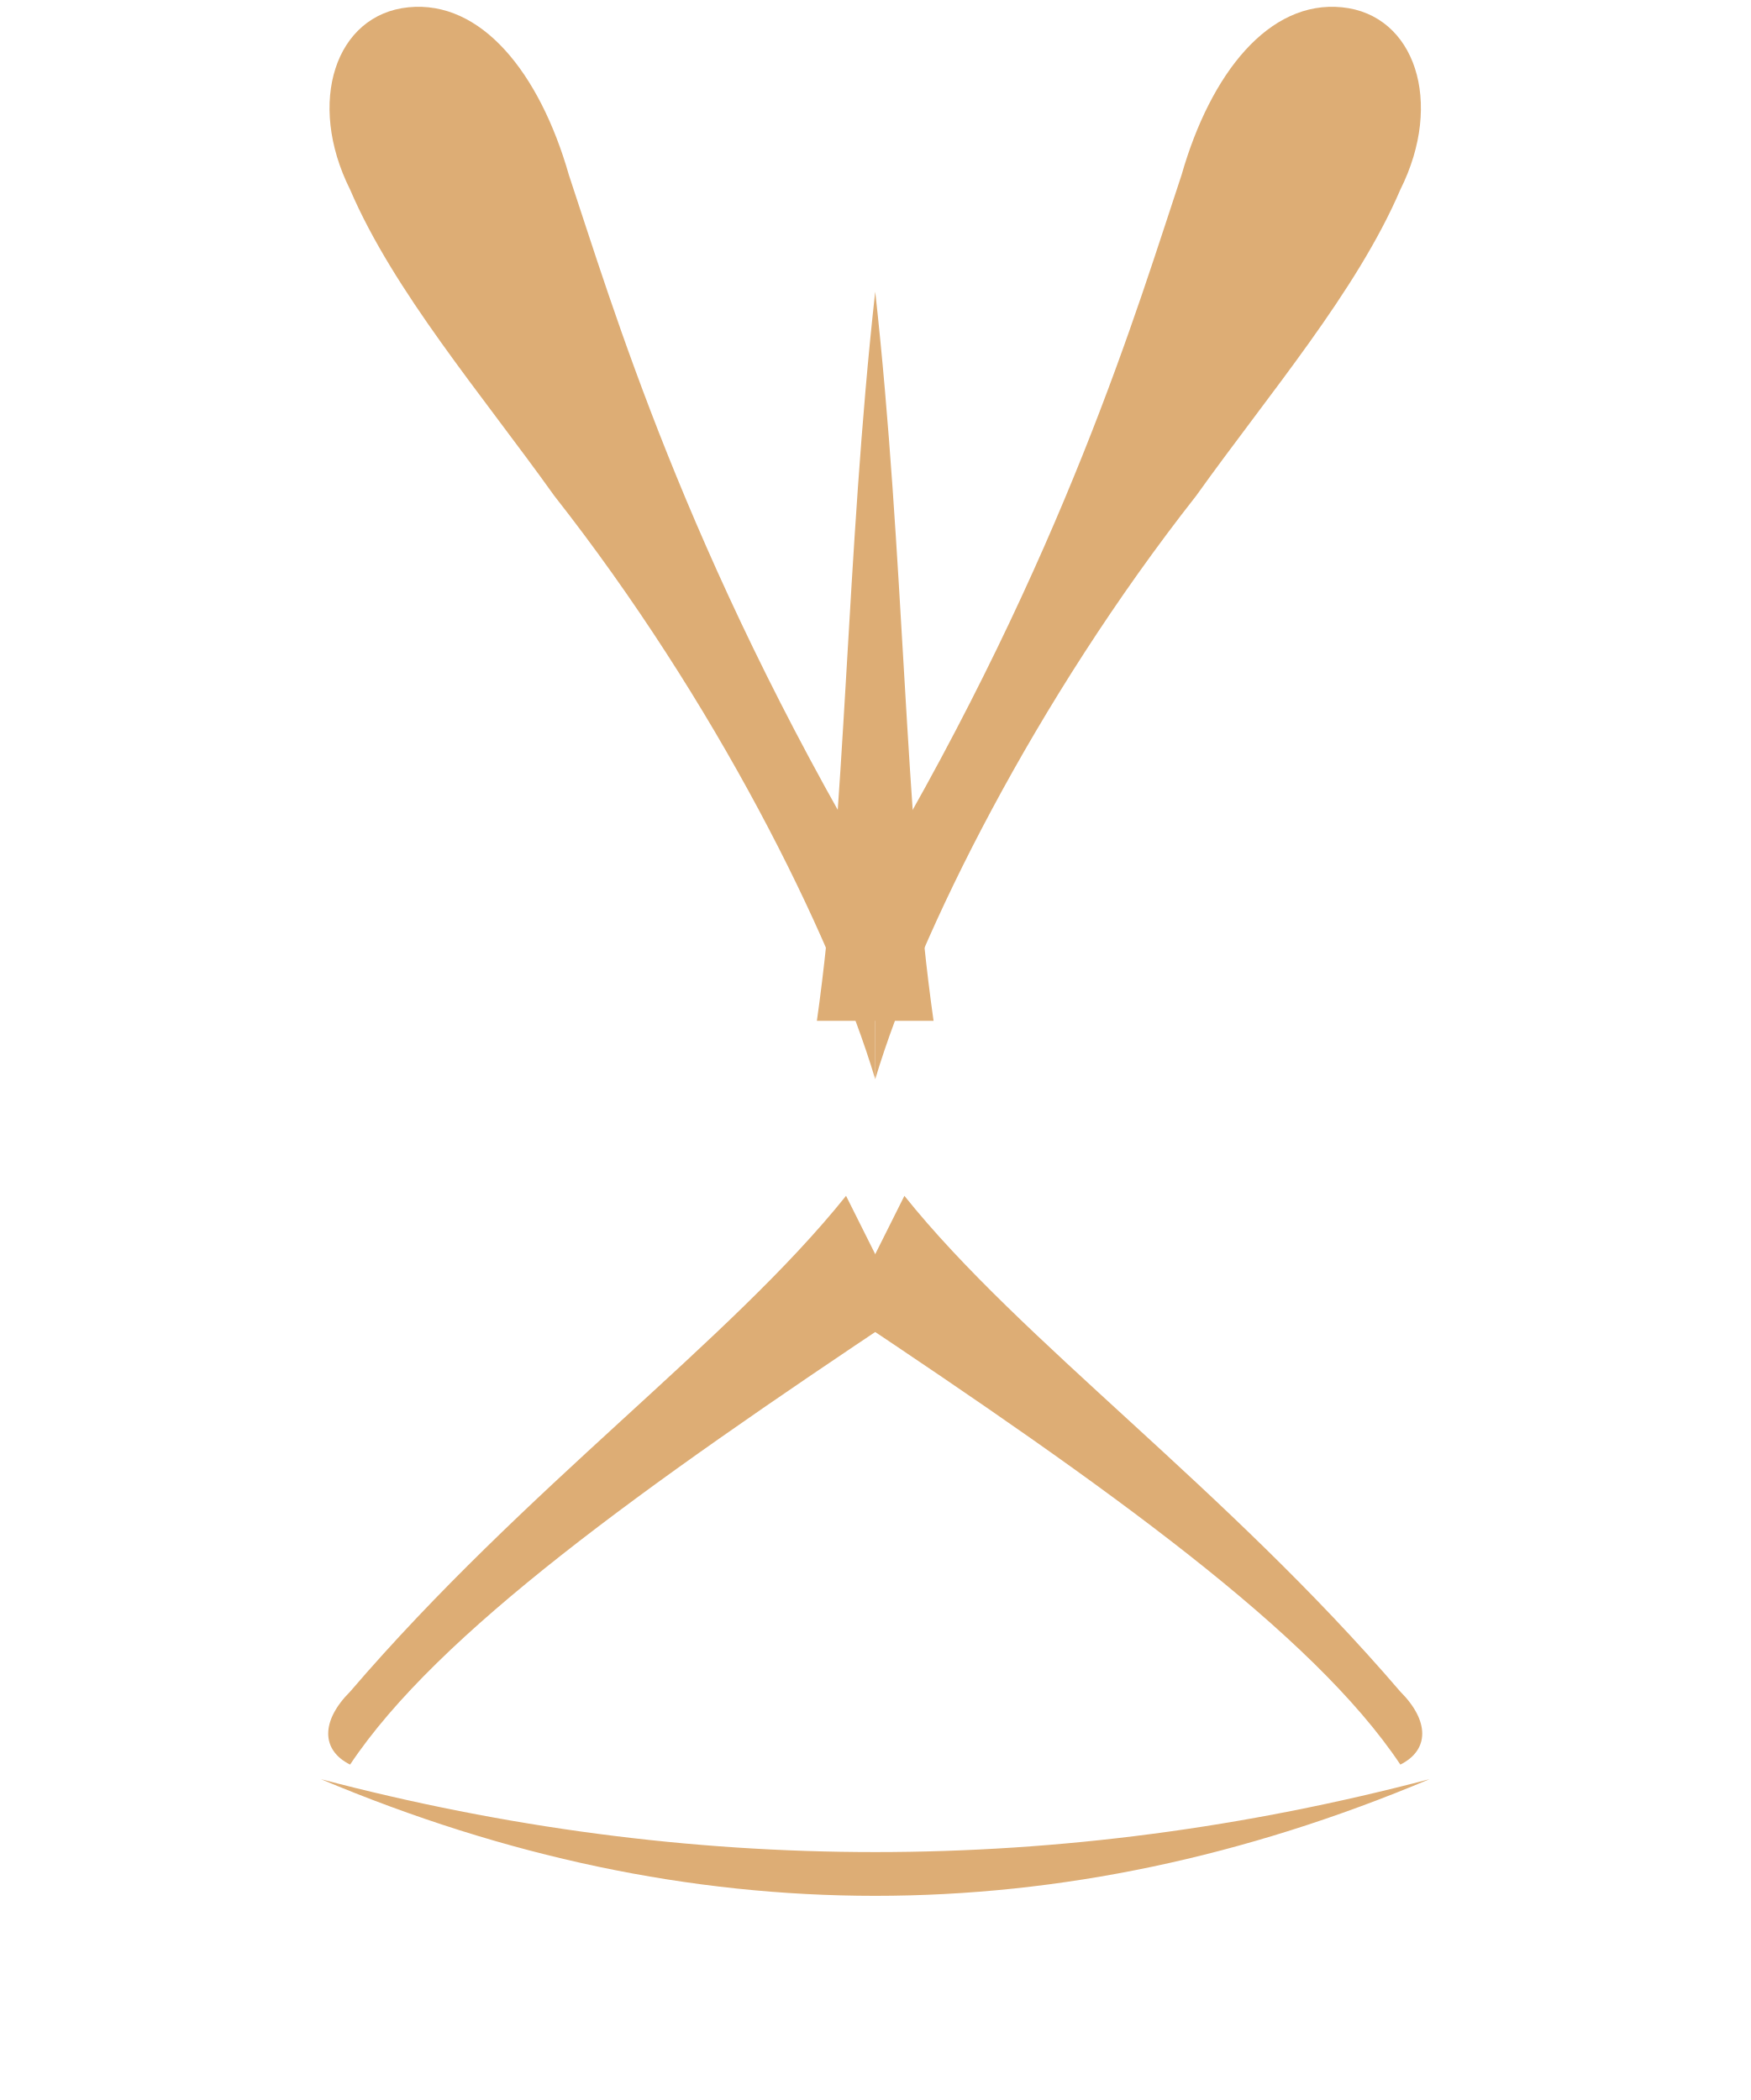
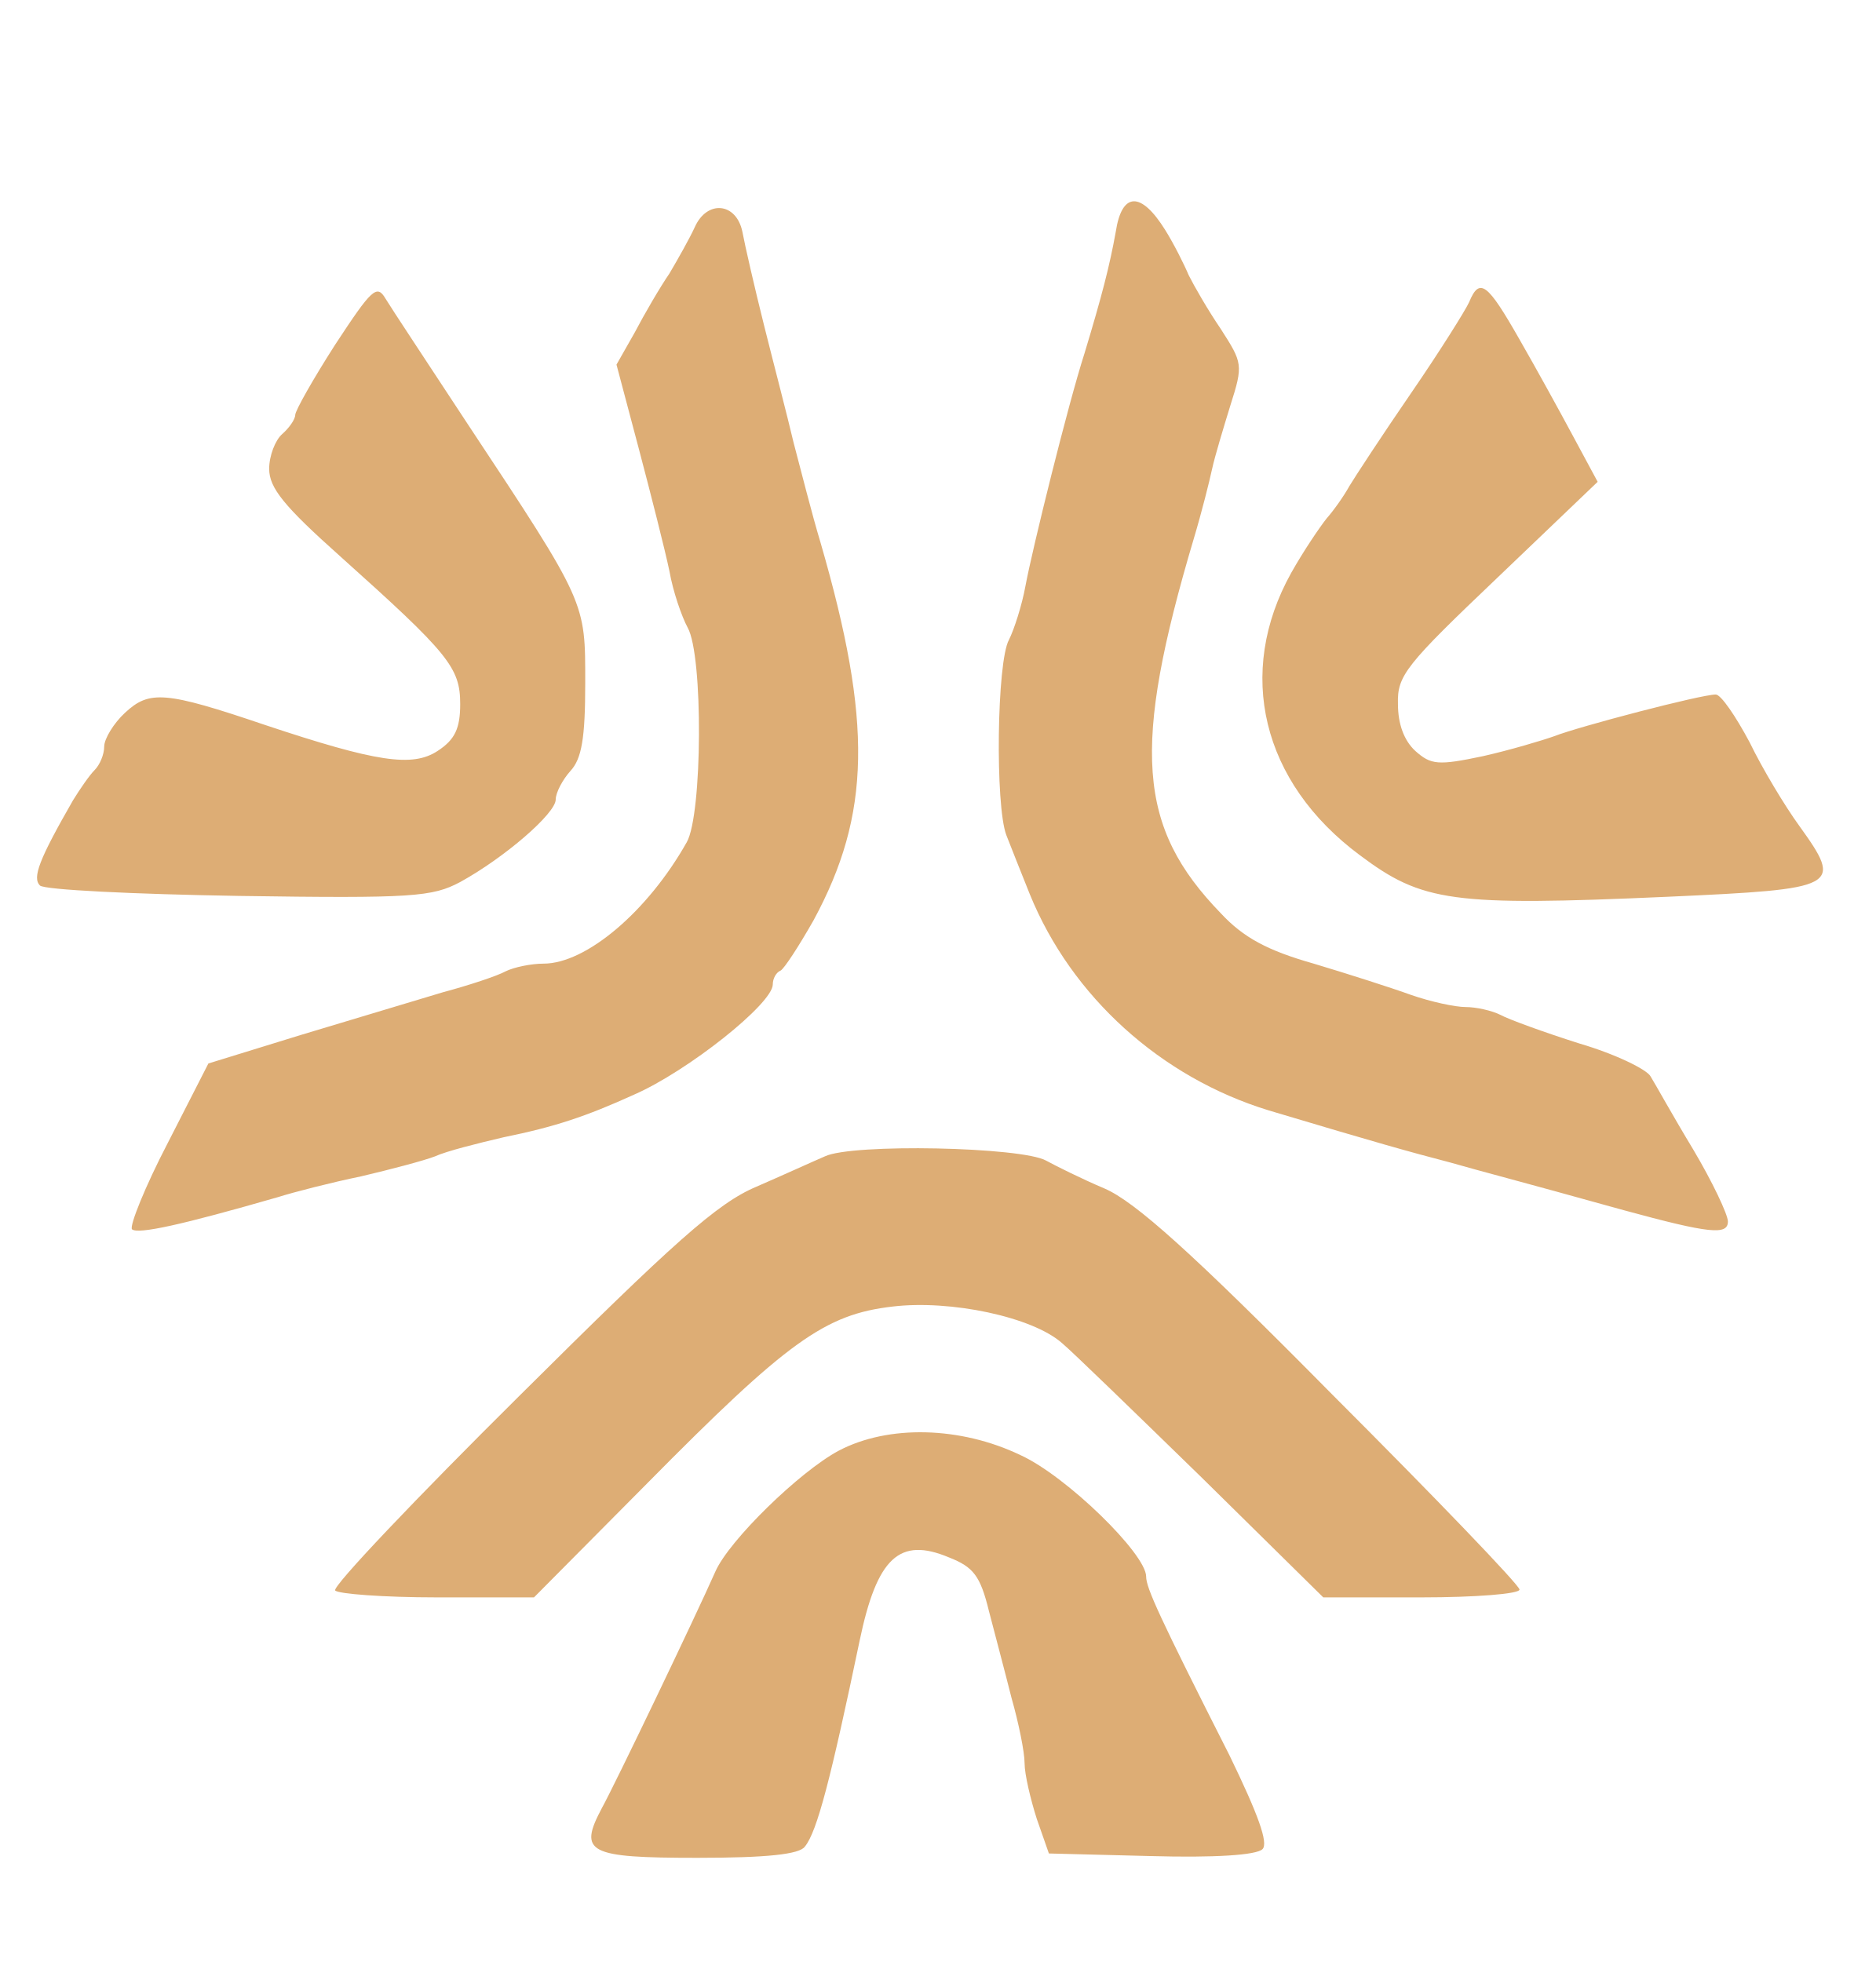
- <svg xmlns="http://www.w3.org/2000/svg" viewBox="0 0 120 144" fill="none">
-   <g fill="#ddad75">
-     <path d="M60,74 C57,64 49,48 38,34 C33,27 27,20 24,13 C21,7 23,1 28,0.5 C33,0 37,5 39,12 C42,21 47,38 60,60" />
-     <path d="M60,74 C63,64 71,48 82,34 C87,27 93,20 96,13 C99,7 97,1 92,0.5 C87,0 83,5 81,12 C78,21 73,38 60,60" />
-     <path d="M56,70 C58,56 58,38 60,20 C62,38 62,56 64,70 Z" />
-     <path d="M58,82 C50,92 36,102 24,116 C22,118 22,120 24,121 C30,112 44,102 62,90" />
-     <path d="M62,82 C70,92 84,102 96,116 C98,118 98,120 96,121 C90,112 76,102 58,90" />
-     <path d="M22,122 Q60,138 98,122 Q60,132 22,122 Z" />
+ <svg xmlns="http://www.w3.org/2000/svg" viewBox="0 0 216 226" fill="none">
+   <g transform="translate(0,226) scale(0.1,-0.1)" fill="#ddad75" stroke="none">
+     <path d="M1342 1995 c10 -16 22 -40 27 -52 6 -12 22 -40 37 -62 25 -39 26 -41 11 -88 -8 -26 -18 -59 -21 -73 -3 -14 -12 -50 -21 -80 -72 -242 -65 -333 31 -432 26 -28 54 -43 107 -58 40 -12 90 -28 112 -36 23 -8 51 -14 63 -14 12 0 30 -4 40 -9 9 -5 50 -20 91 -33 41 -12 78 -30 82 -38 5 -8 26 -46 49 -84 22 -37 40 -75 40 -83 0 -16 -21 -14 -120 13 -133 37 -158 43 -200 55 -46 12 -82 22 -209 60 -124 38 -227 131 -275 249 -10 25 -22 55 -27 68 -13 34 -11 200 3 225 6 12 15 40 19 62 8 43 49 209 68 268 20 66 29 101 36 140 7 46 29 47 57 2z m-487 -2 c3 -16 14 -64 25 -108 11 -44 27 -105 34 -135 8 -30 21 -82 31 -115 60 -207 58 -313 -8 -435 -17 -30 -34 -56 -38 -58 -5 -2 -9 -9 -9 -16 0 -22 -98 -100 -160 -127 -55 -25 -91 -37 -150 -49 -30 -7 -66 -16 -79 -22 -13 -5 -51 -15 -85 -23 -34 -7 -77 -18 -96 -24 -111 -32 -161 -43 -168 -37 -3 4 15 49 41 99 l47 92 107 33 c60 18 133 40 163 49 30 8 63 19 72 24 10 5 30 9 44 9 49 0 120 60 165 140 18 32 19 215 1 247 -7 13 -17 42 -21 65 -5 24 -21 87 -35 140 l-26 98 21 37 c11 21 29 52 40 68 10 17 23 40 29 53 14 32 48 29 55 -5z m-316 -222 c137 -207 135 -204 135 -298 0 -63 -4 -87 -17 -101 -9 -10 -17 -25 -17 -33 0 -16 -59 -67 -110 -95 -32 -17 -54 -19 -255 -16 -121 2 -224 7 -229 12 -9 9 -1 30 38 98 8 13 19 29 25 35 6 6 11 18 11 27 0 9 11 27 24 39 28 26 46 25 161 -14 129 -43 170 -49 199 -30 20 13 26 26 26 54 0 42 -13 58 -138 170 -65 58 -82 79 -82 101 0 15 7 33 15 40 8 7 15 17 15 22 0 5 21 42 46 81 42 64 48 70 58 53 6 -10 49 -75 95 -145z m1211 98 c19 -33 47 -84 62 -112 l28 -52 -115 -110 c-106 -101 -116 -113 -115 -146 0 -23 7 -42 20 -54 18 -16 26 -17 78 -6 31 7 68 18 82 23 28 11 169 48 186 48 6 0 23 -25 39 -55 15 -31 41 -74 57 -96 51 -71 47 -73 -152 -82 -248 -11 -282 -6 -354 48 -113 84 -143 210 -79 325 14 25 33 53 41 63 8 9 20 26 26 37 6 10 38 59 71 107 33 48 63 96 67 105 12 29 21 22 58 -43z m-545 -946 c11 -6 41 -21 67 -32 35 -15 101 -74 262 -237 119 -119 216 -220 216 -225 0 -5 -51 -9 -113 -9 l-113 0 -140 138 c-77 75 -149 145 -161 155 -34 30 -128 50 -195 42 -78 -9 -121 -40 -283 -204 l-130 -131 -112 0 c-61 0 -114 4 -117 8 -3 5 93 106 213 225 177 176 227 221 272 240 30 13 65 29 79 35 31 15 227 11 255 -5z m-30 -339 c53 -24 145 -114 145 -140 0 -13 15 -46 96 -206 33 -68 45 -101 38 -108 -7 -7 -56 -10 -128 -8 l-118 3 -14 40 c-7 22 -14 51 -14 64 0 13 -7 47 -15 75 -7 28 -19 73 -26 100 -10 41 -18 51 -46 62 -57 24 -83 0 -103 -96 -33 -158 -49 -220 -63 -237 -6 -9 -44 -13 -124 -13 -126 0 -137 6 -110 57 15 27 108 221 131 273 16 36 97 115 142 139 57 30 140 28 209 -5z" />
  </g>
</svg>
